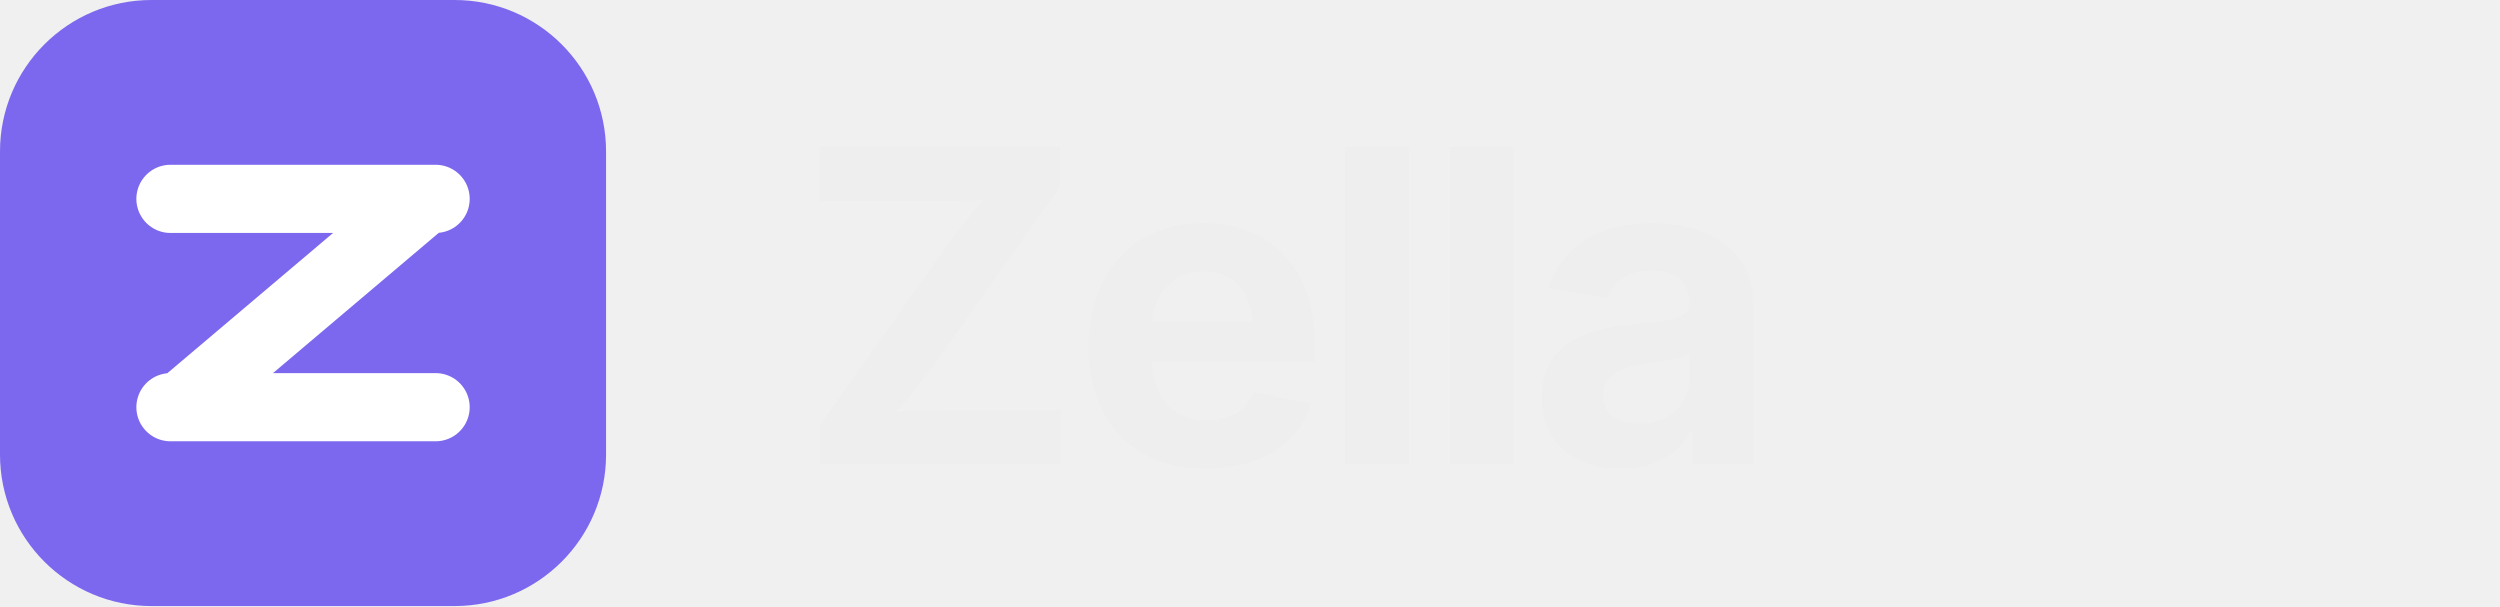
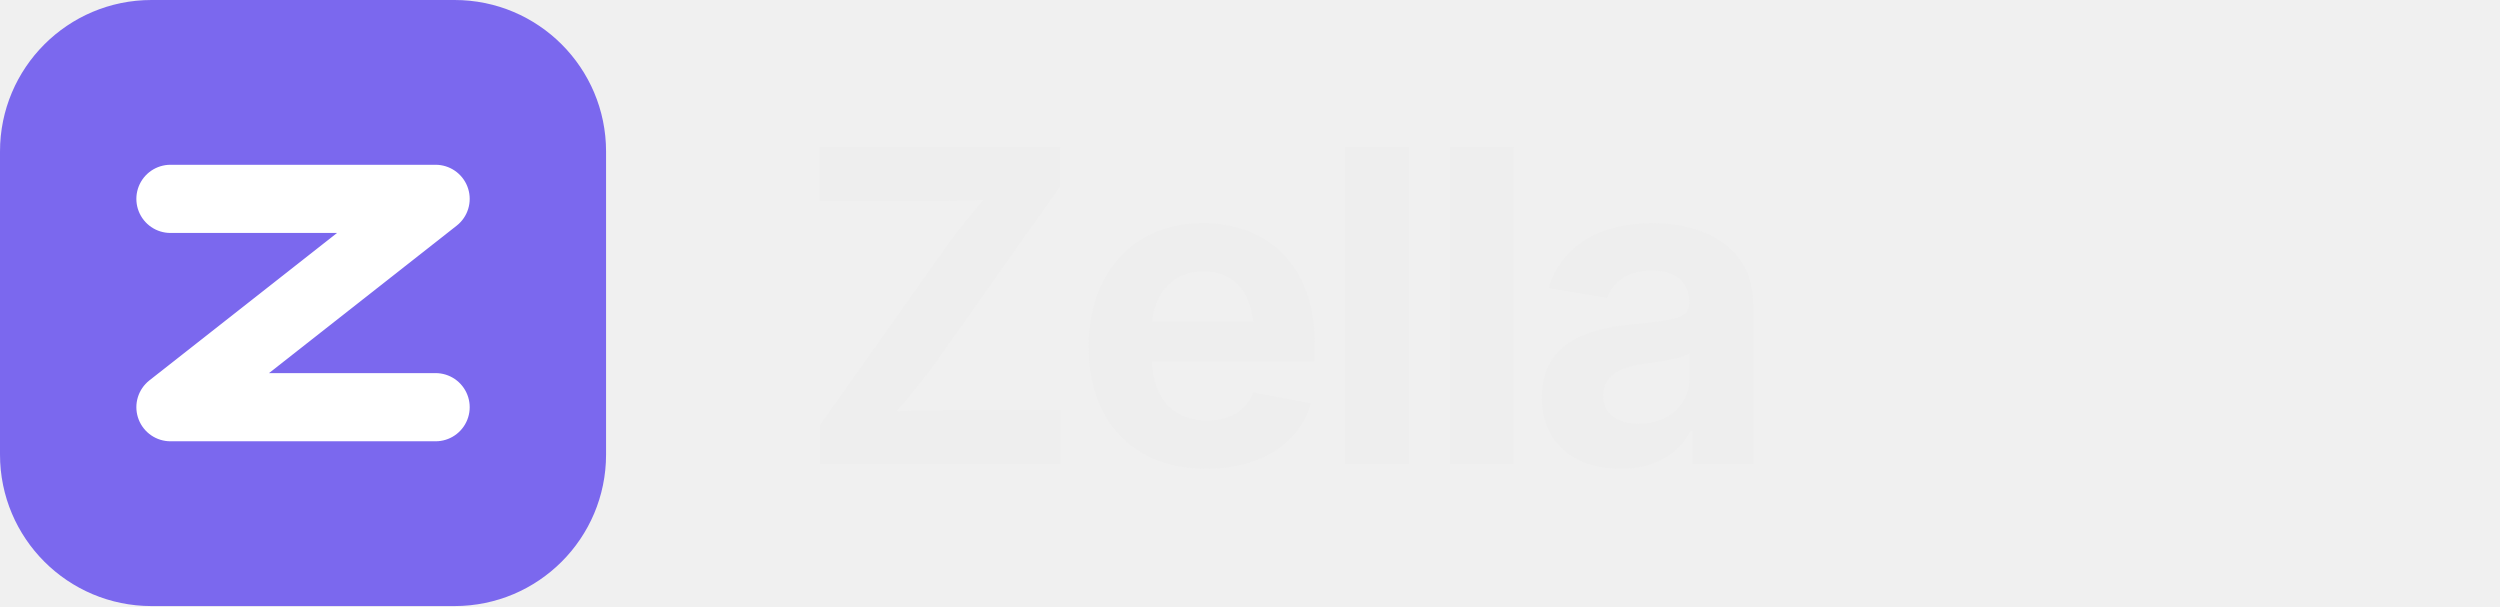
<svg xmlns="http://www.w3.org/2000/svg" viewBox="0 0 132 32" width="132" height="32">
  <rect width="32" height="32" rx="8" fill="#7b68ee" />
-   <path d="M9 10.5h14M9 21.5h14M22.5 10.5 9.5 21.5" fill="none" stroke="#fff" stroke-width="3.6" stroke-linecap="round" stroke-linejoin="round" />
+   <path d="M9 10.5h14L9 21.5h14" fill="none" stroke="#fff" stroke-width="3.6" stroke-linecap="round" stroke-linejoin="round" />
  <text x="42" y="24.5" font-family="'DM Sans', Inter, -apple-system, 'Segoe UI', sans-serif" font-weight="700" font-size="23" letter-spacing="-0.7" fill="#eeeeee">Zella</text>
</svg>
